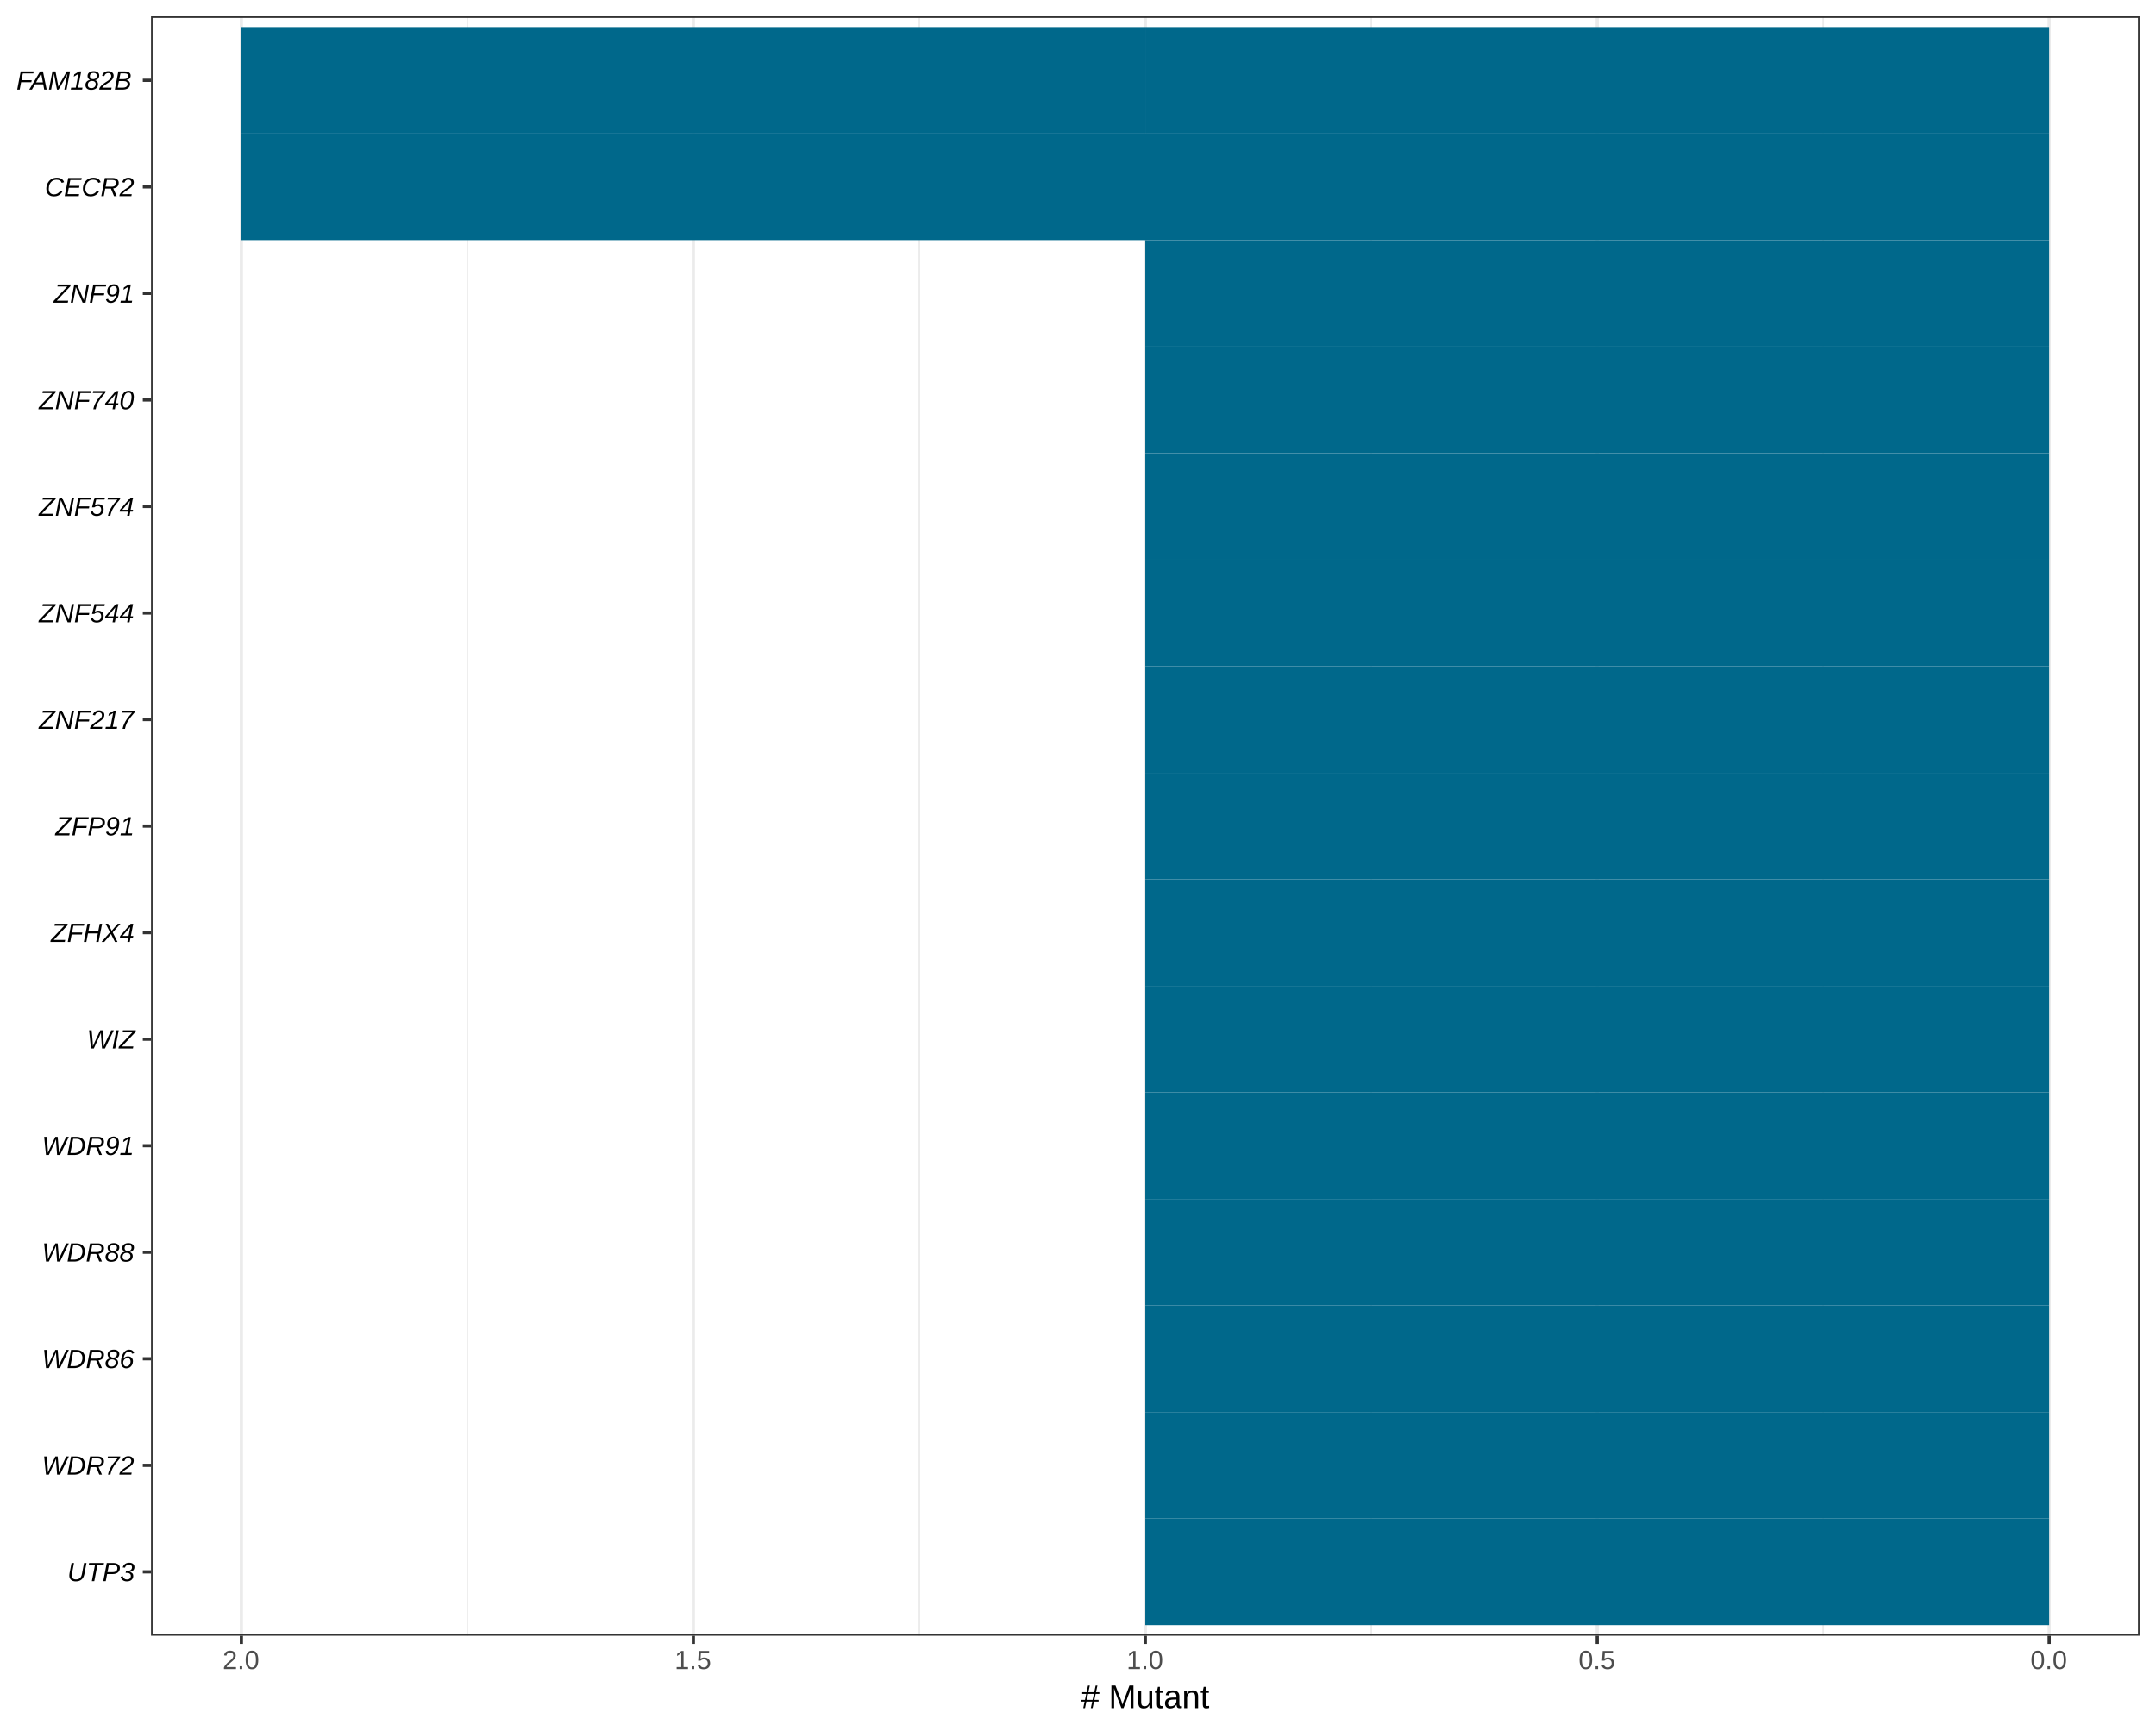
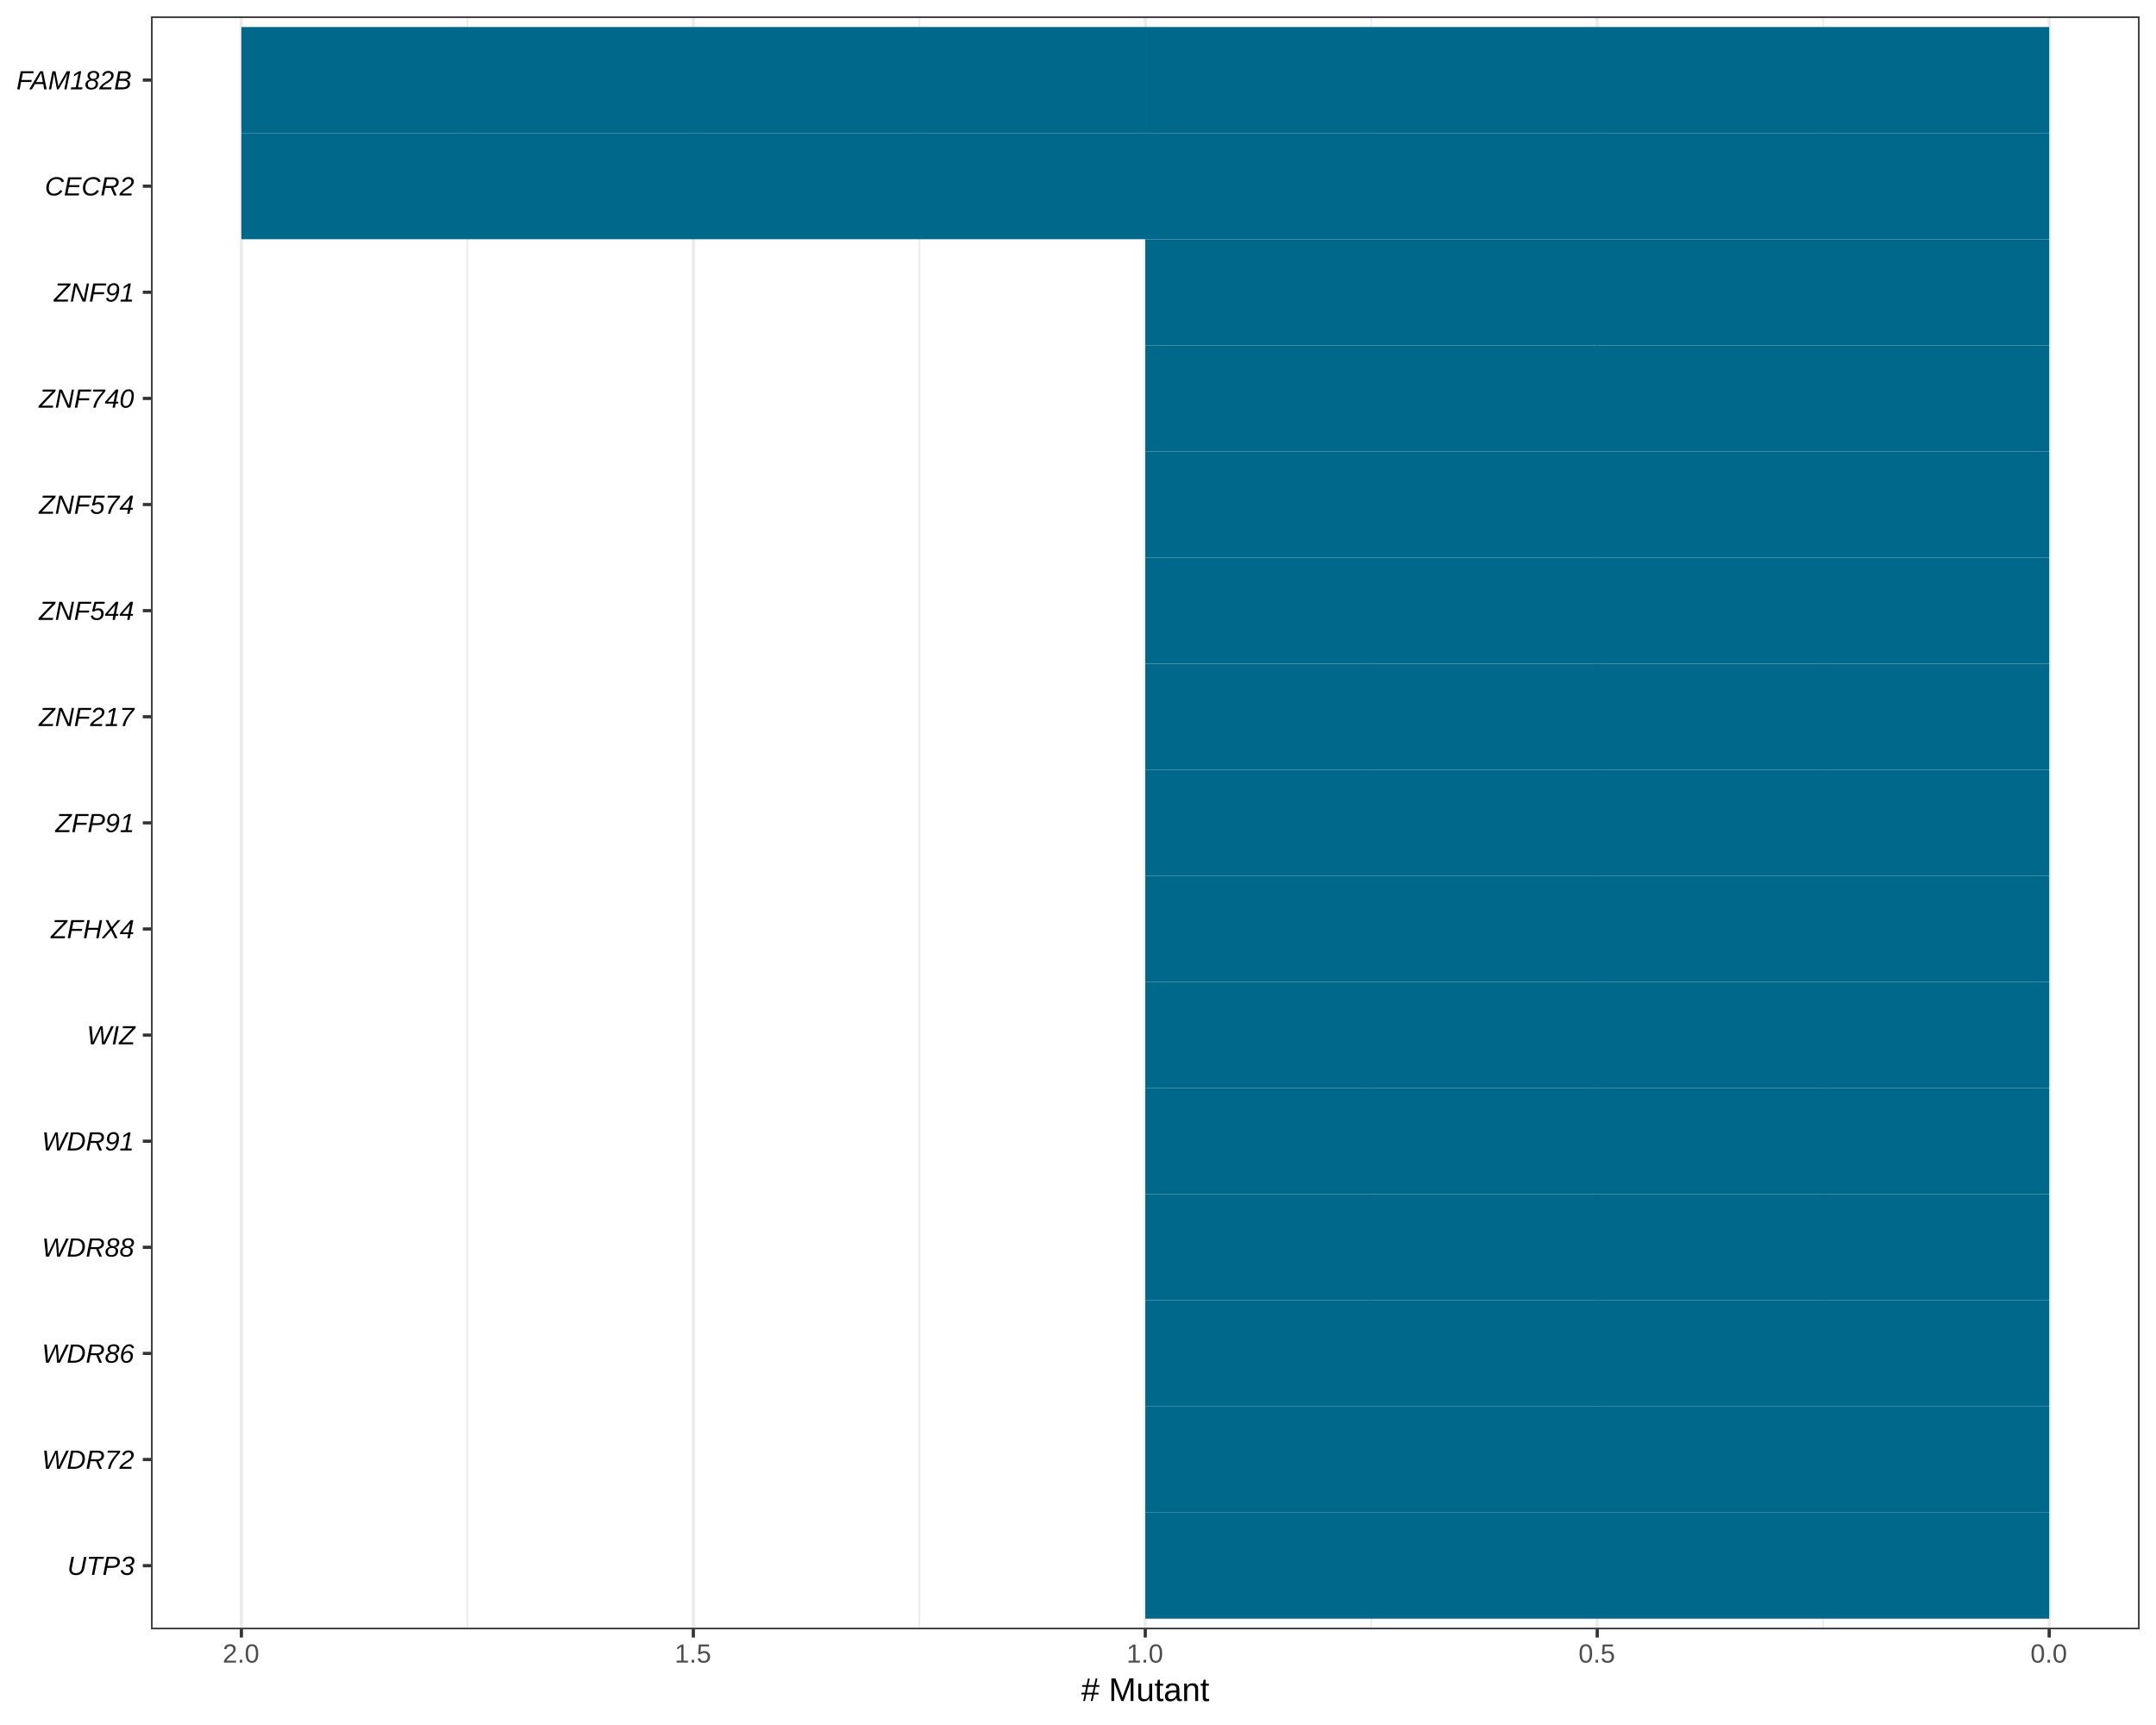
<svg xmlns="http://www.w3.org/2000/svg" viewBox="0 0 720.00 576.00">
  <defs>
    <style type="text/css">
    line, polyline, path, rect, circle {
      fill: none;
      stroke: #000000;
      stroke-linecap: round;
      stroke-linejoin: round;
      stroke-miterlimit: 10.00;
    }
  </style>
  </defs>
  <rect width="100%" height="100%" style="stroke: none; fill: #FFFFFF;" />
  <rect x="0.00" y="0.00" width="720.00" height="576.00" style="stroke-width: 1.07; stroke: #FFFFFF; fill: #FFFFFF;" />
  <defs>
-     <clipPath id="cpNTAuNDI3Nnw3MTQuNTIxfDU0Ni4yMTN8NS40Nzk0NQ==">
-       <rect x="50.43" y="5.48" width="664.09" height="540.73" />
+     <clipPath id="cpNTAuNDI3Nnw3MTQuNTIxfDU0NC4wNDl8NS40Nzk0NQ==">
+       <rect x="50.43" y="5.48" width="664.09" height="538.57" />
    </clipPath>
  </defs>
-   <rect x="50.43" y="5.48" width="664.09" height="540.73" style="stroke-width: 1.07; stroke: none; fill: #FFFFFF;" clip-path="url(#cpNTAuNDI3Nnw3MTQuNTIxfDU0Ni4yMTN8NS40Nzk0NQ==)" />
-   <polyline points="608.87,546.21 608.87,5.48 " style="stroke-width: 0.53; stroke: #EBEBEB; stroke-linecap: butt;" clip-path="url(#cpNTAuNDI3Nnw3MTQuNTIxfDU0Ni4yMTN8NS40Nzk0NQ==)" />
-   <polyline points="457.94,546.21 457.94,5.48 " style="stroke-width: 0.53; stroke: #EBEBEB; stroke-linecap: butt;" clip-path="url(#cpNTAuNDI3Nnw3MTQuNTIxfDU0Ni4yMTN8NS40Nzk0NQ==)" />
-   <polyline points="307.01,546.21 307.01,5.48 " style="stroke-width: 0.53; stroke: #EBEBEB; stroke-linecap: butt;" clip-path="url(#cpNTAuNDI3Nnw3MTQuNTIxfDU0Ni4yMTN8NS40Nzk0NQ==)" />
-   <polyline points="156.08,546.21 156.08,5.48 " style="stroke-width: 0.53; stroke: #EBEBEB; stroke-linecap: butt;" clip-path="url(#cpNTAuNDI3Nnw3MTQuNTIxfDU0Ni4yMTN8NS40Nzk0NQ==)" />
-   <polyline points="684.33,546.21 684.33,5.48 " style="stroke-width: 1.07; stroke: #EBEBEB; stroke-linecap: butt;" clip-path="url(#cpNTAuNDI3Nnw3MTQuNTIxfDU0Ni4yMTN8NS40Nzk0NQ==)" />
-   <polyline points="533.40,546.21 533.40,5.48 " style="stroke-width: 1.07; stroke: #EBEBEB; stroke-linecap: butt;" clip-path="url(#cpNTAuNDI3Nnw3MTQuNTIxfDU0Ni4yMTN8NS40Nzk0NQ==)" />
-   <polyline points="382.47,546.21 382.47,5.48 " style="stroke-width: 1.07; stroke: #EBEBEB; stroke-linecap: butt;" clip-path="url(#cpNTAuNDI3Nnw3MTQuNTIxfDU0Ni4yMTN8NS40Nzk0NQ==)" />
-   <polyline points="231.54,546.21 231.54,5.48 " style="stroke-width: 1.07; stroke: #EBEBEB; stroke-linecap: butt;" clip-path="url(#cpNTAuNDI3Nnw3MTQuNTIxfDU0Ni4yMTN8NS40Nzk0NQ==)" />
-   <polyline points="80.61,546.21 80.61,5.48 " style="stroke-width: 1.07; stroke: #EBEBEB; stroke-linecap: butt;" clip-path="url(#cpNTAuNDI3Nnw3MTQuNTIxfDU0Ni4yMTN8NS40Nzk0NQ==)" />
-   <rect x="382.47" y="507.08" width="301.86" height="35.57" style="stroke-width: 1.07; stroke: none; stroke-linecap: butt; fill: #00688B;" clip-path="url(#cpNTAuNDI3Nnw3MTQuNTIxfDU0Ni4yMTN8NS40Nzk0NQ==)" />
-   <rect x="382.47" y="471.51" width="301.86" height="35.57" style="stroke-width: 1.07; stroke: none; stroke-linecap: butt; fill: #00688B;" clip-path="url(#cpNTAuNDI3Nnw3MTQuNTIxfDU0Ni4yMTN8NS40Nzk0NQ==)" />
-   <rect x="382.47" y="435.93" width="301.86" height="35.57" style="stroke-width: 1.07; stroke: none; stroke-linecap: butt; fill: #00688B;" clip-path="url(#cpNTAuNDI3Nnw3MTQuNTIxfDU0Ni4yMTN8NS40Nzk0NQ==)" />
-   <rect x="382.47" y="400.36" width="301.86" height="35.57" style="stroke-width: 1.07; stroke: none; stroke-linecap: butt; fill: #00688B;" clip-path="url(#cpNTAuNDI3Nnw3MTQuNTIxfDU0Ni4yMTN8NS40Nzk0NQ==)" />
-   <rect x="382.47" y="364.78" width="301.86" height="35.57" style="stroke-width: 1.07; stroke: none; stroke-linecap: butt; fill: #00688B;" clip-path="url(#cpNTAuNDI3Nnw3MTQuNTIxfDU0Ni4yMTN8NS40Nzk0NQ==)" />
-   <rect x="382.47" y="329.21" width="301.86" height="35.57" style="stroke-width: 1.07; stroke: none; stroke-linecap: butt; fill: #00688B;" clip-path="url(#cpNTAuNDI3Nnw3MTQuNTIxfDU0Ni4yMTN8NS40Nzk0NQ==)" />
-   <rect x="382.47" y="293.63" width="301.86" height="35.57" style="stroke-width: 1.07; stroke: none; stroke-linecap: butt; fill: #00688B;" clip-path="url(#cpNTAuNDI3Nnw3MTQuNTIxfDU0Ni4yMTN8NS40Nzk0NQ==)" />
-   <rect x="382.47" y="258.06" width="301.86" height="35.57" style="stroke-width: 1.07; stroke: none; stroke-linecap: butt; fill: #00688B;" clip-path="url(#cpNTAuNDI3Nnw3MTQuNTIxfDU0Ni4yMTN8NS40Nzk0NQ==)" />
-   <rect x="382.47" y="222.48" width="301.86" height="35.57" style="stroke-width: 1.07; stroke: none; stroke-linecap: butt; fill: #00688B;" clip-path="url(#cpNTAuNDI3Nnw3MTQuNTIxfDU0Ni4yMTN8NS40Nzk0NQ==)" />
-   <rect x="382.47" y="186.91" width="301.86" height="35.57" style="stroke-width: 1.07; stroke: none; stroke-linecap: butt; fill: #00688B;" clip-path="url(#cpNTAuNDI3Nnw3MTQuNTIxfDU0Ni4yMTN8NS40Nzk0NQ==)" />
-   <rect x="382.47" y="151.34" width="301.86" height="35.57" style="stroke-width: 1.07; stroke: none; stroke-linecap: butt; fill: #00688B;" clip-path="url(#cpNTAuNDI3Nnw3MTQuNTIxfDU0Ni4yMTN8NS40Nzk0NQ==)" />
-   <rect x="382.47" y="115.76" width="301.86" height="35.57" style="stroke-width: 1.07; stroke: none; stroke-linecap: butt; fill: #00688B;" clip-path="url(#cpNTAuNDI3Nnw3MTQuNTIxfDU0Ni4yMTN8NS40Nzk0NQ==)" />
-   <rect x="382.47" y="80.19" width="301.86" height="35.57" style="stroke-width: 1.07; stroke: none; stroke-linecap: butt; fill: #00688B;" clip-path="url(#cpNTAuNDI3Nnw3MTQuNTIxfDU0Ni4yMTN8NS40Nzk0NQ==)" />
-   <rect x="80.61" y="44.61" width="603.72" height="35.57" style="stroke-width: 1.07; stroke: none; stroke-linecap: butt; fill: #00688B;" clip-path="url(#cpNTAuNDI3Nnw3MTQuNTIxfDU0Ni4yMTN8NS40Nzk0NQ==)" />
-   <rect x="382.47" y="9.04" width="301.86" height="35.57" style="stroke-width: 1.07; stroke: none; stroke-linecap: butt; fill: #00688B;" clip-path="url(#cpNTAuNDI3Nnw3MTQuNTIxfDU0Ni4yMTN8NS40Nzk0NQ==)" />
-   <rect x="80.61" y="9.04" width="301.86" height="35.57" style="stroke-width: 1.07; stroke: none; stroke-linecap: butt; fill: #00688B;" clip-path="url(#cpNTAuNDI3Nnw3MTQuNTIxfDU0Ni4yMTN8NS40Nzk0NQ==)" />
-   <rect x="50.43" y="5.48" width="664.09" height="540.73" style="stroke-width: 1.07; stroke: #333333;" clip-path="url(#cpNTAuNDI3Nnw3MTQuNTIxfDU0Ni4yMTN8NS40Nzk0NQ==)" />
+   <rect x="50.43" y="5.48" width="664.09" height="538.57" style="stroke-width: 1.07; stroke: none; fill: #FFFFFF;" clip-path="url(#cpNTAuNDI3Nnw3MTQuNTIxfDU0NC4wNDl8NS40Nzk0NQ==)" />
+   <polyline points="608.87,544.05 608.87,5.48 " style="stroke-width: 0.53; stroke: #EBEBEB; stroke-linecap: butt;" clip-path="url(#cpNTAuNDI3Nnw3MTQuNTIxfDU0NC4wNDl8NS40Nzk0NQ==)" />
+   <polyline points="457.94,544.05 457.94,5.48 " style="stroke-width: 0.53; stroke: #EBEBEB; stroke-linecap: butt;" clip-path="url(#cpNTAuNDI3Nnw3MTQuNTIxfDU0NC4wNDl8NS40Nzk0NQ==)" />
+   <polyline points="307.01,544.05 307.01,5.48 " style="stroke-width: 0.53; stroke: #EBEBEB; stroke-linecap: butt;" clip-path="url(#cpNTAuNDI3Nnw3MTQuNTIxfDU0NC4wNDl8NS40Nzk0NQ==)" />
+   <polyline points="156.08,544.05 156.08,5.48 " style="stroke-width: 0.53; stroke: #EBEBEB; stroke-linecap: butt;" clip-path="url(#cpNTAuNDI3Nnw3MTQuNTIxfDU0NC4wNDl8NS40Nzk0NQ==)" />
+   <polyline points="684.33,544.05 684.33,5.48 " style="stroke-width: 1.07; stroke: #EBEBEB; stroke-linecap: butt;" clip-path="url(#cpNTAuNDI3Nnw3MTQuNTIxfDU0NC4wNDl8NS40Nzk0NQ==)" />
+   <polyline points="533.40,544.05 533.40,5.48 " style="stroke-width: 1.07; stroke: #EBEBEB; stroke-linecap: butt;" clip-path="url(#cpNTAuNDI3Nnw3MTQuNTIxfDU0NC4wNDl8NS40Nzk0NQ==)" />
+   <polyline points="382.47,544.05 382.47,5.48 " style="stroke-width: 1.07; stroke: #EBEBEB; stroke-linecap: butt;" clip-path="url(#cpNTAuNDI3Nnw3MTQuNTIxfDU0NC4wNDl8NS40Nzk0NQ==)" />
+   <polyline points="231.54,544.05 231.54,5.48 " style="stroke-width: 1.07; stroke: #EBEBEB; stroke-linecap: butt;" clip-path="url(#cpNTAuNDI3Nnw3MTQuNTIxfDU0NC4wNDl8NS40Nzk0NQ==)" />
+   <polyline points="80.61,544.05 80.61,5.48 " style="stroke-width: 1.07; stroke: #EBEBEB; stroke-linecap: butt;" clip-path="url(#cpNTAuNDI3Nnw3MTQuNTIxfDU0NC4wNDl8NS40Nzk0NQ==)" />
+   <rect x="382.47" y="505.07" width="301.86" height="35.43" style="stroke-width: 1.07; stroke: none; stroke-linecap: butt; fill: #00688B;" clip-path="url(#cpNTAuNDI3Nnw3MTQuNTIxfDU0NC4wNDl8NS40Nzk0NQ==)" />
+   <rect x="382.47" y="469.64" width="301.86" height="35.43" style="stroke-width: 1.07; stroke: none; stroke-linecap: butt; fill: #00688B;" clip-path="url(#cpNTAuNDI3Nnw3MTQuNTIxfDU0NC4wNDl8NS40Nzk0NQ==)" />
+   <rect x="382.47" y="434.21" width="301.86" height="35.43" style="stroke-width: 1.07; stroke: none; stroke-linecap: butt; fill: #00688B;" clip-path="url(#cpNTAuNDI3Nnw3MTQuNTIxfDU0NC4wNDl8NS40Nzk0NQ==)" />
+   <rect x="382.47" y="398.78" width="301.86" height="35.43" style="stroke-width: 1.07; stroke: none; stroke-linecap: butt; fill: #00688B;" clip-path="url(#cpNTAuNDI3Nnw3MTQuNTIxfDU0NC4wNDl8NS40Nzk0NQ==)" />
+   <rect x="382.47" y="363.34" width="301.86" height="35.43" style="stroke-width: 1.07; stroke: none; stroke-linecap: butt; fill: #00688B;" clip-path="url(#cpNTAuNDI3Nnw3MTQuNTIxfDU0NC4wNDl8NS40Nzk0NQ==)" />
+   <rect x="382.47" y="327.91" width="301.86" height="35.43" style="stroke-width: 1.07; stroke: none; stroke-linecap: butt; fill: #00688B;" clip-path="url(#cpNTAuNDI3Nnw3MTQuNTIxfDU0NC4wNDl8NS40Nzk0NQ==)" />
+   <rect x="382.47" y="292.48" width="301.86" height="35.43" style="stroke-width: 1.07; stroke: none; stroke-linecap: butt; fill: #00688B;" clip-path="url(#cpNTAuNDI3Nnw3MTQuNTIxfDU0NC4wNDl8NS40Nzk0NQ==)" />
+   <rect x="382.47" y="257.05" width="301.86" height="35.43" style="stroke-width: 1.07; stroke: none; stroke-linecap: butt; fill: #00688B;" clip-path="url(#cpNTAuNDI3Nnw3MTQuNTIxfDU0NC4wNDl8NS40Nzk0NQ==)" />
+   <rect x="382.47" y="221.62" width="301.86" height="35.43" style="stroke-width: 1.07; stroke: none; stroke-linecap: butt; fill: #00688B;" clip-path="url(#cpNTAuNDI3Nnw3MTQuNTIxfDU0NC4wNDl8NS40Nzk0NQ==)" />
+   <rect x="382.47" y="186.18" width="301.86" height="35.43" style="stroke-width: 1.07; stroke: none; stroke-linecap: butt; fill: #00688B;" clip-path="url(#cpNTAuNDI3Nnw3MTQuNTIxfDU0NC4wNDl8NS40Nzk0NQ==)" />
+   <rect x="382.47" y="150.75" width="301.86" height="35.43" style="stroke-width: 1.07; stroke: none; stroke-linecap: butt; fill: #00688B;" clip-path="url(#cpNTAuNDI3Nnw3MTQuNTIxfDU0NC4wNDl8NS40Nzk0NQ==)" />
+   <rect x="382.47" y="115.32" width="301.86" height="35.43" style="stroke-width: 1.07; stroke: none; stroke-linecap: butt; fill: #00688B;" clip-path="url(#cpNTAuNDI3Nnw3MTQuNTIxfDU0NC4wNDl8NS40Nzk0NQ==)" />
+   <rect x="382.47" y="79.89" width="301.86" height="35.43" style="stroke-width: 1.07; stroke: none; stroke-linecap: butt; fill: #00688B;" clip-path="url(#cpNTAuNDI3Nnw3MTQuNTIxfDU0NC4wNDl8NS40Nzk0NQ==)" />
+   <rect x="80.61" y="44.45" width="603.72" height="35.43" style="stroke-width: 1.07; stroke: none; stroke-linecap: butt; fill: #00688B;" clip-path="url(#cpNTAuNDI3Nnw3MTQuNTIxfDU0NC4wNDl8NS40Nzk0NQ==)" />
+   <rect x="382.47" y="9.02" width="301.86" height="35.43" style="stroke-width: 1.07; stroke: none; stroke-linecap: butt; fill: #00688B;" clip-path="url(#cpNTAuNDI3Nnw3MTQuNTIxfDU0NC4wNDl8NS40Nzk0NQ==)" />
+   <rect x="80.61" y="9.02" width="301.86" height="35.43" style="stroke-width: 1.07; stroke: none; stroke-linecap: butt; fill: #00688B;" clip-path="url(#cpNTAuNDI3Nnw3MTQuNTIxfDU0NC4wNDl8NS40Nzk0NQ==)" />
+   <rect x="50.43" y="5.48" width="664.09" height="538.57" style="stroke-width: 1.07; stroke: #333333;" clip-path="url(#cpNTAuNDI3Nnw3MTQuNTIxfDU0NC4wNDl8NS40Nzk0NQ==)" />
  <defs>
    <clipPath id="cpMHw3MjB8NTc2fDA=">
      <rect x="0.00" y="0.00" width="720.00" height="576.00" />
    </clipPath>
  </defs>
  <g clip-path="url(#cpMHw3MjB8NTc2fDA=)">
-     <text x="22.49" y="527.96" style="font-size: 8.80px; font-style: italic; font-family: Liberation Sans;" textLength="23.01px" lengthAdjust="spacingAndGlyphs">UTP3</text>
+     <text x="22.49" y="525.88" style="font-size: 8.80px; font-style: italic; font-family: Liberation Sans;" textLength="23.01px" lengthAdjust="spacingAndGlyphs">UTP3</text>
  </g>
  <g clip-path="url(#cpMHw3MjB8NTc2fDA=)">
-     <text x="13.99" y="492.39" style="font-size: 8.80px; font-style: italic; font-family: Liberation Sans;" textLength="31.50px" lengthAdjust="spacingAndGlyphs">WDR72</text>
+     <text x="13.99" y="490.45" style="font-size: 8.80px; font-style: italic; font-family: Liberation Sans;" textLength="31.50px" lengthAdjust="spacingAndGlyphs">WDR72</text>
  </g>
  <g clip-path="url(#cpMHw3MjB8NTc2fDA=)">
-     <text x="13.99" y="456.81" style="font-size: 8.80px; font-style: italic; font-family: Liberation Sans;" textLength="31.50px" lengthAdjust="spacingAndGlyphs">WDR86</text>
+     <text x="13.99" y="455.02" style="font-size: 8.80px; font-style: italic; font-family: Liberation Sans;" textLength="31.50px" lengthAdjust="spacingAndGlyphs">WDR86</text>
  </g>
  <g clip-path="url(#cpMHw3MjB8NTc2fDA=)">
-     <text x="13.99" y="421.24" style="font-size: 8.80px; font-style: italic; font-family: Liberation Sans;" textLength="31.50px" lengthAdjust="spacingAndGlyphs">WDR88</text>
+     <text x="13.99" y="419.59" style="font-size: 8.80px; font-style: italic; font-family: Liberation Sans;" textLength="31.50px" lengthAdjust="spacingAndGlyphs">WDR88</text>
  </g>
  <g clip-path="url(#cpMHw3MjB8NTc2fDA=)">
-     <text x="13.99" y="385.66" style="font-size: 8.80px; font-style: italic; font-family: Liberation Sans;" textLength="31.50px" lengthAdjust="spacingAndGlyphs">WDR91</text>
+     <text x="13.99" y="384.15" style="font-size: 8.80px; font-style: italic; font-family: Liberation Sans;" textLength="31.50px" lengthAdjust="spacingAndGlyphs">WDR91</text>
  </g>
  <g clip-path="url(#cpMHw3MjB8NTc2fDA=)">
-     <text x="29.00" y="350.09" style="font-size: 8.80px; font-style: italic; font-family: Liberation Sans;" textLength="16.49px" lengthAdjust="spacingAndGlyphs">WIZ</text>
+     <text x="29.00" y="348.72" style="font-size: 8.80px; font-style: italic; font-family: Liberation Sans;" textLength="16.49px" lengthAdjust="spacingAndGlyphs">WIZ</text>
  </g>
  <g clip-path="url(#cpMHw3MjB8NTc2fDA=)">
-     <text x="16.99" y="314.51" style="font-size: 8.80px; font-style: italic; font-family: Liberation Sans;" textLength="28.50px" lengthAdjust="spacingAndGlyphs">ZFHX4</text>
+     <text x="16.99" y="313.29" style="font-size: 8.80px; font-style: italic; font-family: Liberation Sans;" textLength="28.50px" lengthAdjust="spacingAndGlyphs">ZFHX4</text>
  </g>
  <g clip-path="url(#cpMHw3MjB8NTc2fDA=)">
-     <text x="18.49" y="278.94" style="font-size: 8.80px; font-style: italic; font-family: Liberation Sans;" textLength="27.01px" lengthAdjust="spacingAndGlyphs">ZFP91</text>
+     <text x="18.49" y="277.86" style="font-size: 8.80px; font-style: italic; font-family: Liberation Sans;" textLength="27.01px" lengthAdjust="spacingAndGlyphs">ZFP91</text>
  </g>
  <g clip-path="url(#cpMHw3MjB8NTc2fDA=)">
-     <text x="12.99" y="243.37" style="font-size: 8.80px; font-style: italic; font-family: Liberation Sans;" textLength="32.51px" lengthAdjust="spacingAndGlyphs">ZNF217</text>
+     <text x="12.99" y="242.43" style="font-size: 8.80px; font-style: italic; font-family: Liberation Sans;" textLength="32.51px" lengthAdjust="spacingAndGlyphs">ZNF217</text>
  </g>
  <g clip-path="url(#cpMHw3MjB8NTc2fDA=)">
-     <text x="12.99" y="207.79" style="font-size: 8.80px; font-style: italic; font-family: Liberation Sans;" textLength="32.51px" lengthAdjust="spacingAndGlyphs">ZNF544</text>
+     <text x="12.99" y="206.99" style="font-size: 8.80px; font-style: italic; font-family: Liberation Sans;" textLength="32.51px" lengthAdjust="spacingAndGlyphs">ZNF544</text>
  </g>
  <g clip-path="url(#cpMHw3MjB8NTc2fDA=)">
-     <text x="12.99" y="172.22" style="font-size: 8.80px; font-style: italic; font-family: Liberation Sans;" textLength="32.51px" lengthAdjust="spacingAndGlyphs">ZNF574</text>
+     <text x="12.99" y="171.56" style="font-size: 8.80px; font-style: italic; font-family: Liberation Sans;" textLength="32.51px" lengthAdjust="spacingAndGlyphs">ZNF574</text>
  </g>
  <g clip-path="url(#cpMHw3MjB8NTc2fDA=)">
-     <text x="12.99" y="136.64" style="font-size: 8.80px; font-style: italic; font-family: Liberation Sans;" textLength="32.51px" lengthAdjust="spacingAndGlyphs">ZNF740</text>
+     <text x="12.99" y="136.13" style="font-size: 8.80px; font-style: italic; font-family: Liberation Sans;" textLength="32.51px" lengthAdjust="spacingAndGlyphs">ZNF740</text>
  </g>
  <g clip-path="url(#cpMHw3MjB8NTc2fDA=)">
-     <text x="17.99" y="101.07" style="font-size: 8.80px; font-style: italic; font-family: Liberation Sans;" textLength="27.51px" lengthAdjust="spacingAndGlyphs">ZNF91</text>
+     <text x="17.99" y="100.70" style="font-size: 8.80px; font-style: italic; font-family: Liberation Sans;" textLength="27.51px" lengthAdjust="spacingAndGlyphs">ZNF91</text>
  </g>
  <g clip-path="url(#cpMHw3MjB8NTc2fDA=)">
-     <text x="14.99" y="65.49" style="font-size: 8.80px; font-style: italic; font-family: Liberation Sans;" textLength="30.51px" lengthAdjust="spacingAndGlyphs">CECR2</text>
+     <text x="14.99" y="65.26" style="font-size: 8.80px; font-style: italic; font-family: Liberation Sans;" textLength="30.51px" lengthAdjust="spacingAndGlyphs">CECR2</text>
  </g>
  <g clip-path="url(#cpMHw3MjB8NTc2fDA=)">
-     <text x="5.48" y="29.92" style="font-size: 8.80px; font-style: italic; font-family: Liberation Sans;" textLength="40.02px" lengthAdjust="spacingAndGlyphs">FAM182B</text>
+     <text x="5.48" y="29.83" style="font-size: 8.80px; font-style: italic; font-family: Liberation Sans;" textLength="40.02px" lengthAdjust="spacingAndGlyphs">FAM182B</text>
  </g>
-   <polyline points="47.69,524.87 50.43,524.87 " style="stroke-width: 1.07; stroke: #333333; stroke-linecap: butt;" clip-path="url(#cpMHw3MjB8NTc2fDA=)" />
-   <polyline points="47.69,489.29 50.43,489.29 " style="stroke-width: 1.07; stroke: #333333; stroke-linecap: butt;" clip-path="url(#cpMHw3MjB8NTc2fDA=)" />
-   <polyline points="47.69,453.72 50.43,453.72 " style="stroke-width: 1.07; stroke: #333333; stroke-linecap: butt;" clip-path="url(#cpMHw3MjB8NTc2fDA=)" />
-   <polyline points="47.69,418.14 50.43,418.14 " style="stroke-width: 1.07; stroke: #333333; stroke-linecap: butt;" clip-path="url(#cpMHw3MjB8NTc2fDA=)" />
-   <polyline points="47.69,382.57 50.43,382.57 " style="stroke-width: 1.07; stroke: #333333; stroke-linecap: butt;" clip-path="url(#cpMHw3MjB8NTc2fDA=)" />
-   <polyline points="47.69,347.00 50.43,347.00 " style="stroke-width: 1.07; stroke: #333333; stroke-linecap: butt;" clip-path="url(#cpMHw3MjB8NTc2fDA=)" />
-   <polyline points="47.69,311.42 50.43,311.42 " style="stroke-width: 1.07; stroke: #333333; stroke-linecap: butt;" clip-path="url(#cpMHw3MjB8NTc2fDA=)" />
-   <polyline points="47.69,275.85 50.43,275.85 " style="stroke-width: 1.07; stroke: #333333; stroke-linecap: butt;" clip-path="url(#cpMHw3MjB8NTc2fDA=)" />
-   <polyline points="47.69,240.27 50.43,240.27 " style="stroke-width: 1.07; stroke: #333333; stroke-linecap: butt;" clip-path="url(#cpMHw3MjB8NTc2fDA=)" />
-   <polyline points="47.69,204.70 50.43,204.70 " style="stroke-width: 1.07; stroke: #333333; stroke-linecap: butt;" clip-path="url(#cpMHw3MjB8NTc2fDA=)" />
-   <polyline points="47.69,169.12 50.43,169.12 " style="stroke-width: 1.07; stroke: #333333; stroke-linecap: butt;" clip-path="url(#cpMHw3MjB8NTc2fDA=)" />
-   <polyline points="47.69,133.55 50.43,133.55 " style="stroke-width: 1.07; stroke: #333333; stroke-linecap: butt;" clip-path="url(#cpMHw3MjB8NTc2fDA=)" />
-   <polyline points="47.69,97.97 50.43,97.97 " style="stroke-width: 1.07; stroke: #333333; stroke-linecap: butt;" clip-path="url(#cpMHw3MjB8NTc2fDA=)" />
-   <polyline points="47.69,62.40 50.43,62.40 " style="stroke-width: 1.07; stroke: #333333; stroke-linecap: butt;" clip-path="url(#cpMHw3MjB8NTc2fDA=)" />
-   <polyline points="47.69,26.82 50.43,26.82 " style="stroke-width: 1.07; stroke: #333333; stroke-linecap: butt;" clip-path="url(#cpMHw3MjB8NTc2fDA=)" />
-   <polyline points="684.33,548.95 684.33,546.21 " style="stroke-width: 1.07; stroke: #333333; stroke-linecap: butt;" clip-path="url(#cpMHw3MjB8NTc2fDA=)" />
-   <polyline points="533.40,548.95 533.40,546.21 " style="stroke-width: 1.07; stroke: #333333; stroke-linecap: butt;" clip-path="url(#cpMHw3MjB8NTc2fDA=)" />
-   <polyline points="382.47,548.95 382.47,546.21 " style="stroke-width: 1.07; stroke: #333333; stroke-linecap: butt;" clip-path="url(#cpMHw3MjB8NTc2fDA=)" />
-   <polyline points="231.54,548.95 231.54,546.21 " style="stroke-width: 1.07; stroke: #333333; stroke-linecap: butt;" clip-path="url(#cpMHw3MjB8NTc2fDA=)" />
-   <polyline points="80.61,548.95 80.61,546.21 " style="stroke-width: 1.07; stroke: #333333; stroke-linecap: butt;" clip-path="url(#cpMHw3MjB8NTc2fDA=)" />
+   <polyline points="47.69,522.79 50.43,522.79 " style="stroke-width: 1.07; stroke: #333333; stroke-linecap: butt;" clip-path="url(#cpMHw3MjB8NTc2fDA=)" />
+   <polyline points="47.69,487.36 50.43,487.36 " style="stroke-width: 1.07; stroke: #333333; stroke-linecap: butt;" clip-path="url(#cpMHw3MjB8NTc2fDA=)" />
+   <polyline points="47.69,451.92 50.43,451.92 " style="stroke-width: 1.07; stroke: #333333; stroke-linecap: butt;" clip-path="url(#cpMHw3MjB8NTc2fDA=)" />
+   <polyline points="47.69,416.49 50.43,416.49 " style="stroke-width: 1.07; stroke: #333333; stroke-linecap: butt;" clip-path="url(#cpMHw3MjB8NTc2fDA=)" />
+   <polyline points="47.69,381.06 50.43,381.06 " style="stroke-width: 1.07; stroke: #333333; stroke-linecap: butt;" clip-path="url(#cpMHw3MjB8NTc2fDA=)" />
+   <polyline points="47.69,345.63 50.43,345.63 " style="stroke-width: 1.07; stroke: #333333; stroke-linecap: butt;" clip-path="url(#cpMHw3MjB8NTc2fDA=)" />
+   <polyline points="47.69,310.20 50.43,310.20 " style="stroke-width: 1.07; stroke: #333333; stroke-linecap: butt;" clip-path="url(#cpMHw3MjB8NTc2fDA=)" />
+   <polyline points="47.69,274.76 50.43,274.76 " style="stroke-width: 1.07; stroke: #333333; stroke-linecap: butt;" clip-path="url(#cpMHw3MjB8NTc2fDA=)" />
+   <polyline points="47.69,239.33 50.43,239.33 " style="stroke-width: 1.07; stroke: #333333; stroke-linecap: butt;" clip-path="url(#cpMHw3MjB8NTc2fDA=)" />
+   <polyline points="47.69,203.90 50.43,203.90 " style="stroke-width: 1.07; stroke: #333333; stroke-linecap: butt;" clip-path="url(#cpMHw3MjB8NTc2fDA=)" />
+   <polyline points="47.69,168.47 50.43,168.47 " style="stroke-width: 1.07; stroke: #333333; stroke-linecap: butt;" clip-path="url(#cpMHw3MjB8NTc2fDA=)" />
+   <polyline points="47.69,133.04 50.43,133.04 " style="stroke-width: 1.07; stroke: #333333; stroke-linecap: butt;" clip-path="url(#cpMHw3MjB8NTc2fDA=)" />
+   <polyline points="47.69,97.60 50.43,97.60 " style="stroke-width: 1.07; stroke: #333333; stroke-linecap: butt;" clip-path="url(#cpMHw3MjB8NTc2fDA=)" />
+   <polyline points="47.69,62.17 50.43,62.17 " style="stroke-width: 1.07; stroke: #333333; stroke-linecap: butt;" clip-path="url(#cpMHw3MjB8NTc2fDA=)" />
+   <polyline points="47.69,26.74 50.43,26.74 " style="stroke-width: 1.07; stroke: #333333; stroke-linecap: butt;" clip-path="url(#cpMHw3MjB8NTc2fDA=)" />
+   <polyline points="684.33,546.79 684.33,544.05 " style="stroke-width: 1.07; stroke: #333333; stroke-linecap: butt;" clip-path="url(#cpMHw3MjB8NTc2fDA=)" />
+   <polyline points="533.40,546.79 533.40,544.05 " style="stroke-width: 1.07; stroke: #333333; stroke-linecap: butt;" clip-path="url(#cpMHw3MjB8NTc2fDA=)" />
+   <polyline points="382.47,546.79 382.47,544.05 " style="stroke-width: 1.07; stroke: #333333; stroke-linecap: butt;" clip-path="url(#cpMHw3MjB8NTc2fDA=)" />
+   <polyline points="231.54,546.79 231.54,544.05 " style="stroke-width: 1.07; stroke: #333333; stroke-linecap: butt;" clip-path="url(#cpMHw3MjB8NTc2fDA=)" />
+   <polyline points="80.61,546.79 80.61,544.05 " style="stroke-width: 1.07; stroke: #333333; stroke-linecap: butt;" clip-path="url(#cpMHw3MjB8NTc2fDA=)" />
  <g clip-path="url(#cpMHw3MjB8NTc2fDA=)">
-     <text x="678.08" y="557.33" style="font-size: 8.80px; fill: #4D4D4D; font-family: Liberation Sans;" textLength="12.51px" lengthAdjust="spacingAndGlyphs">0.0</text>
+     <text x="678.08" y="555.17" style="font-size: 8.80px; fill: #4D4D4D; font-family: Liberation Sans;" textLength="12.51px" lengthAdjust="spacingAndGlyphs">0.0</text>
  </g>
  <g clip-path="url(#cpMHw3MjB8NTc2fDA=)">
-     <text x="527.15" y="557.33" style="font-size: 8.80px; fill: #4D4D4D; font-family: Liberation Sans;" textLength="12.51px" lengthAdjust="spacingAndGlyphs">0.5</text>
+     <text x="527.15" y="555.17" style="font-size: 8.80px; fill: #4D4D4D; font-family: Liberation Sans;" textLength="12.51px" lengthAdjust="spacingAndGlyphs">0.5</text>
  </g>
  <g clip-path="url(#cpMHw3MjB8NTc2fDA=)">
-     <text x="376.22" y="557.33" style="font-size: 8.80px; fill: #4D4D4D; font-family: Liberation Sans;" textLength="12.51px" lengthAdjust="spacingAndGlyphs">1.0</text>
+     <text x="376.22" y="555.17" style="font-size: 8.80px; fill: #4D4D4D; font-family: Liberation Sans;" textLength="12.51px" lengthAdjust="spacingAndGlyphs">1.0</text>
  </g>
  <g clip-path="url(#cpMHw3MjB8NTc2fDA=)">
-     <text x="225.29" y="557.33" style="font-size: 8.80px; fill: #4D4D4D; font-family: Liberation Sans;" textLength="12.51px" lengthAdjust="spacingAndGlyphs">1.5</text>
+     <text x="225.29" y="555.17" style="font-size: 8.80px; fill: #4D4D4D; font-family: Liberation Sans;" textLength="12.51px" lengthAdjust="spacingAndGlyphs">1.5</text>
  </g>
  <g clip-path="url(#cpMHw3MjB8NTc2fDA=)">
-     <text x="74.36" y="557.33" style="font-size: 8.80px; fill: #4D4D4D; font-family: Liberation Sans;" textLength="12.51px" lengthAdjust="spacingAndGlyphs">2.0</text>
+     <text x="74.36" y="555.17" style="font-size: 8.80px; fill: #4D4D4D; font-family: Liberation Sans;" textLength="12.51px" lengthAdjust="spacingAndGlyphs">2.0</text>
  </g>
  <g clip-path="url(#cpMHw3MjB8NTc2fDA=)">
-     <text x="361.07" y="570.37" style="font-size: 11.00px; font-family: Liberation Sans;" textLength="42.80px" lengthAdjust="spacingAndGlyphs"># Mutant</text>
+     <text x="361.07" y="568.00" style="font-size: 11.00px; font-family: Liberation Sans;" textLength="42.80px" lengthAdjust="spacingAndGlyphs"># Mutant</text>
  </g>
</svg>
